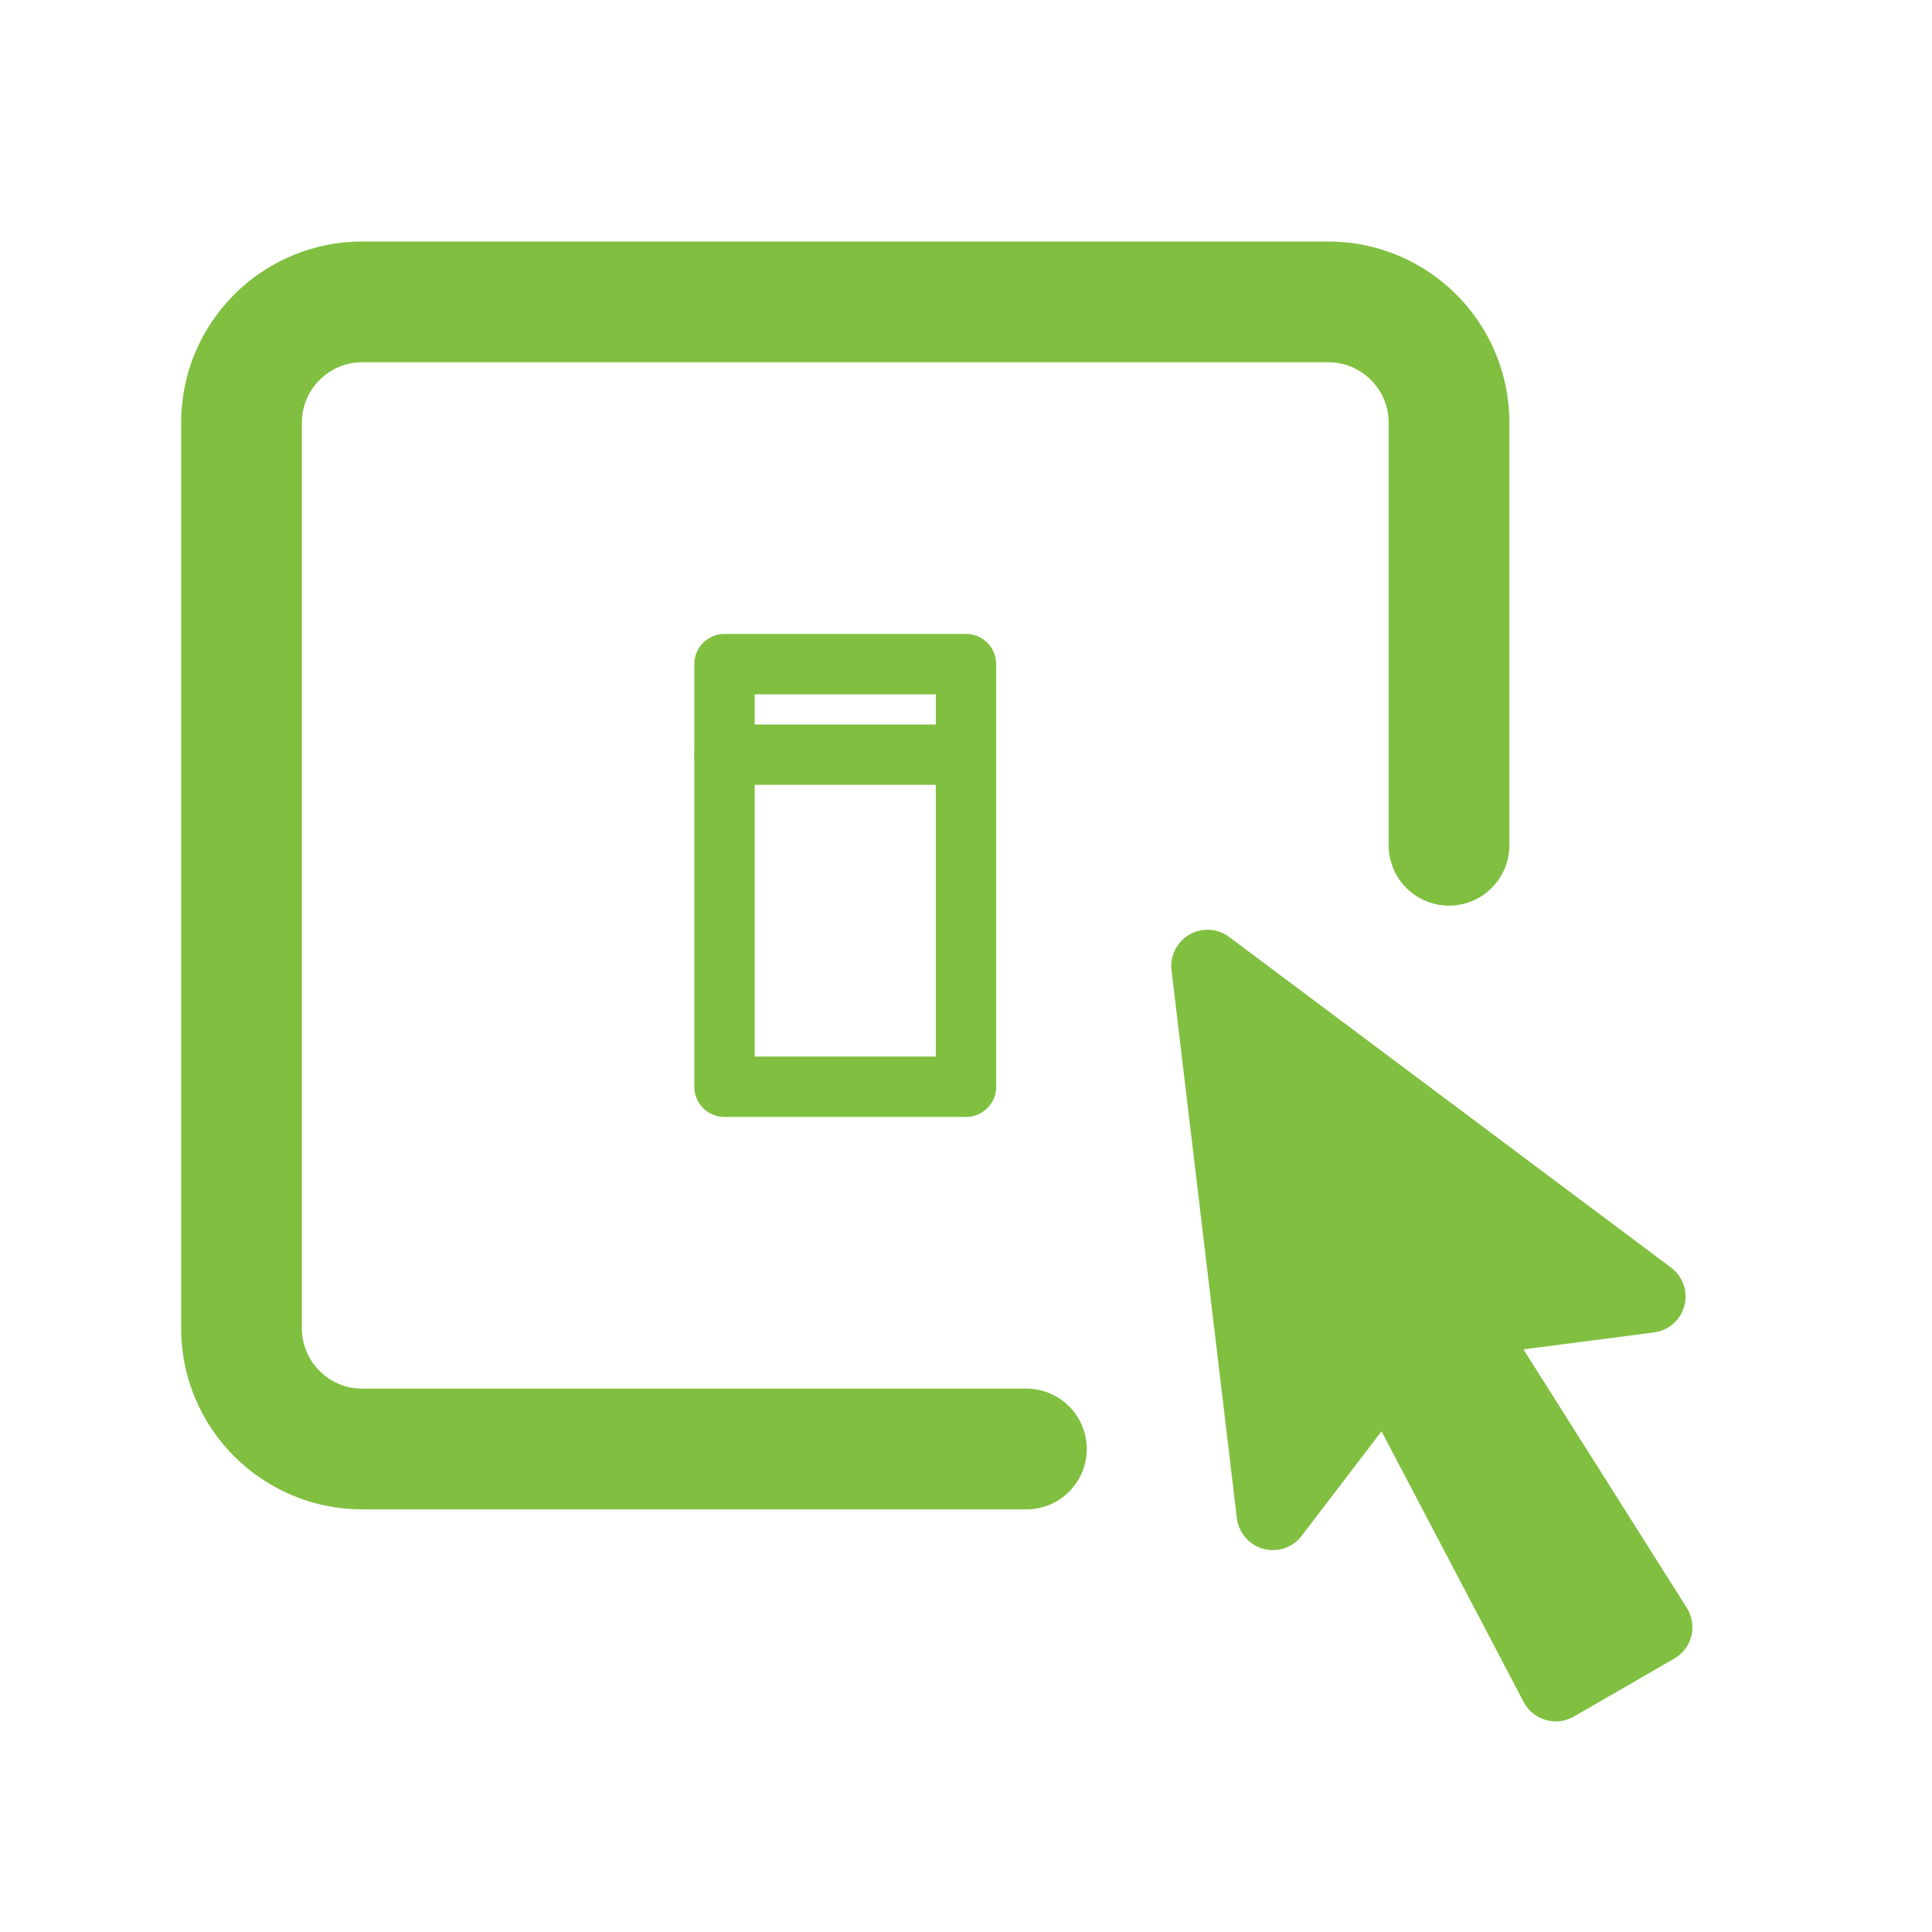
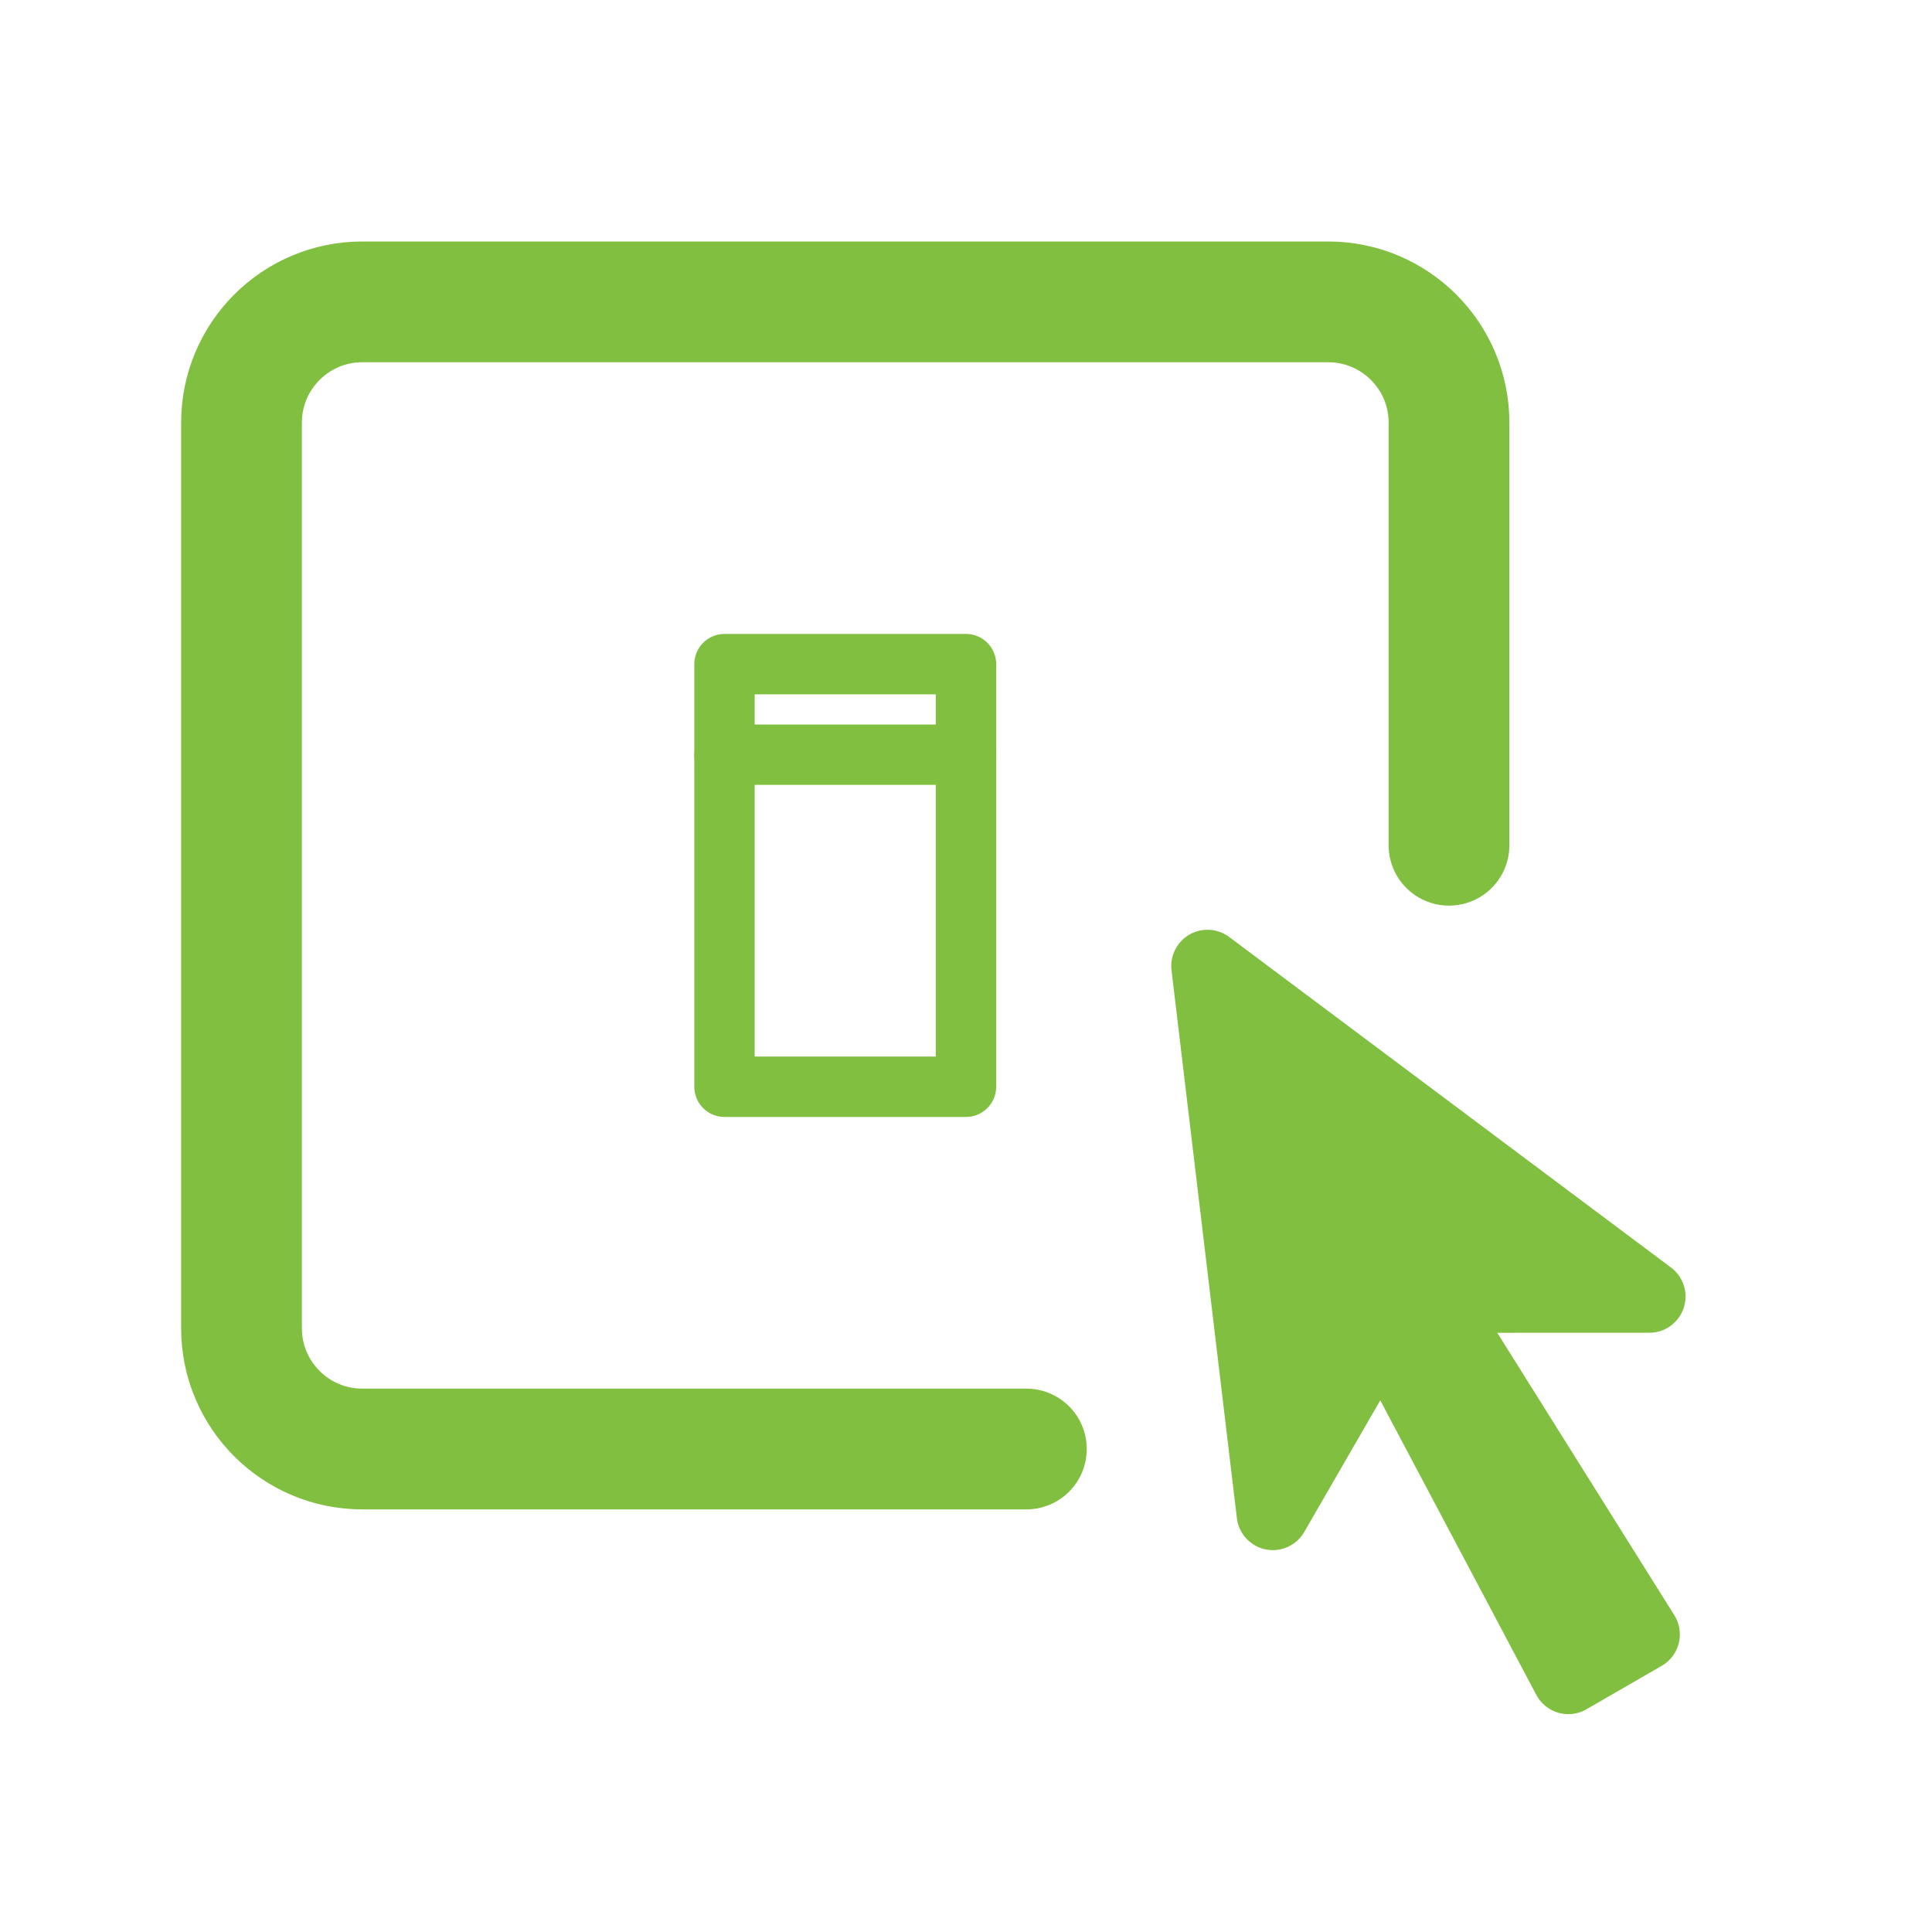
<svg xmlns="http://www.w3.org/2000/svg" version="1.1" viewBox="0 0 32 32">
  <style type="text/css">
	* { fill:transparent; stroke:hsl(90,50%,50%);
	    stroke-width:2; stroke-linejoin:round; stroke-linecap:round }
	.cursor { fill:hsl(90,50%,50%); stroke-width:1; }
	.sub    { stroke-width:1 }
</style>
  <path d="M17,24H6c-1.104,0-2-0.896-2-2V7c0-1.104,0.896-2,2-2h16c1.104,0,2,0.896,  2,2v7" />
  <rect x="12" y="11" width="4" height="7" class="sub" />
  <line x2="4" transform="translate(12,12.5)" class="sub" />
-   <polyline transform="translate(20,16) rotate(-30) scale(1.2)" class="cursor" points="0,0 -3,7 -0.6,6 -0.8,11 0.8,11 0.6,6 3,7 0,0" />
+   <polyline transform="translate(20,16) rotate(-30) scale(1.2)" class="cursor" points="0,0 -3,7 -0.4,5.5 -0.6,11 0.6,11 0.4,5.5 3,7 0,0" />
</svg>
